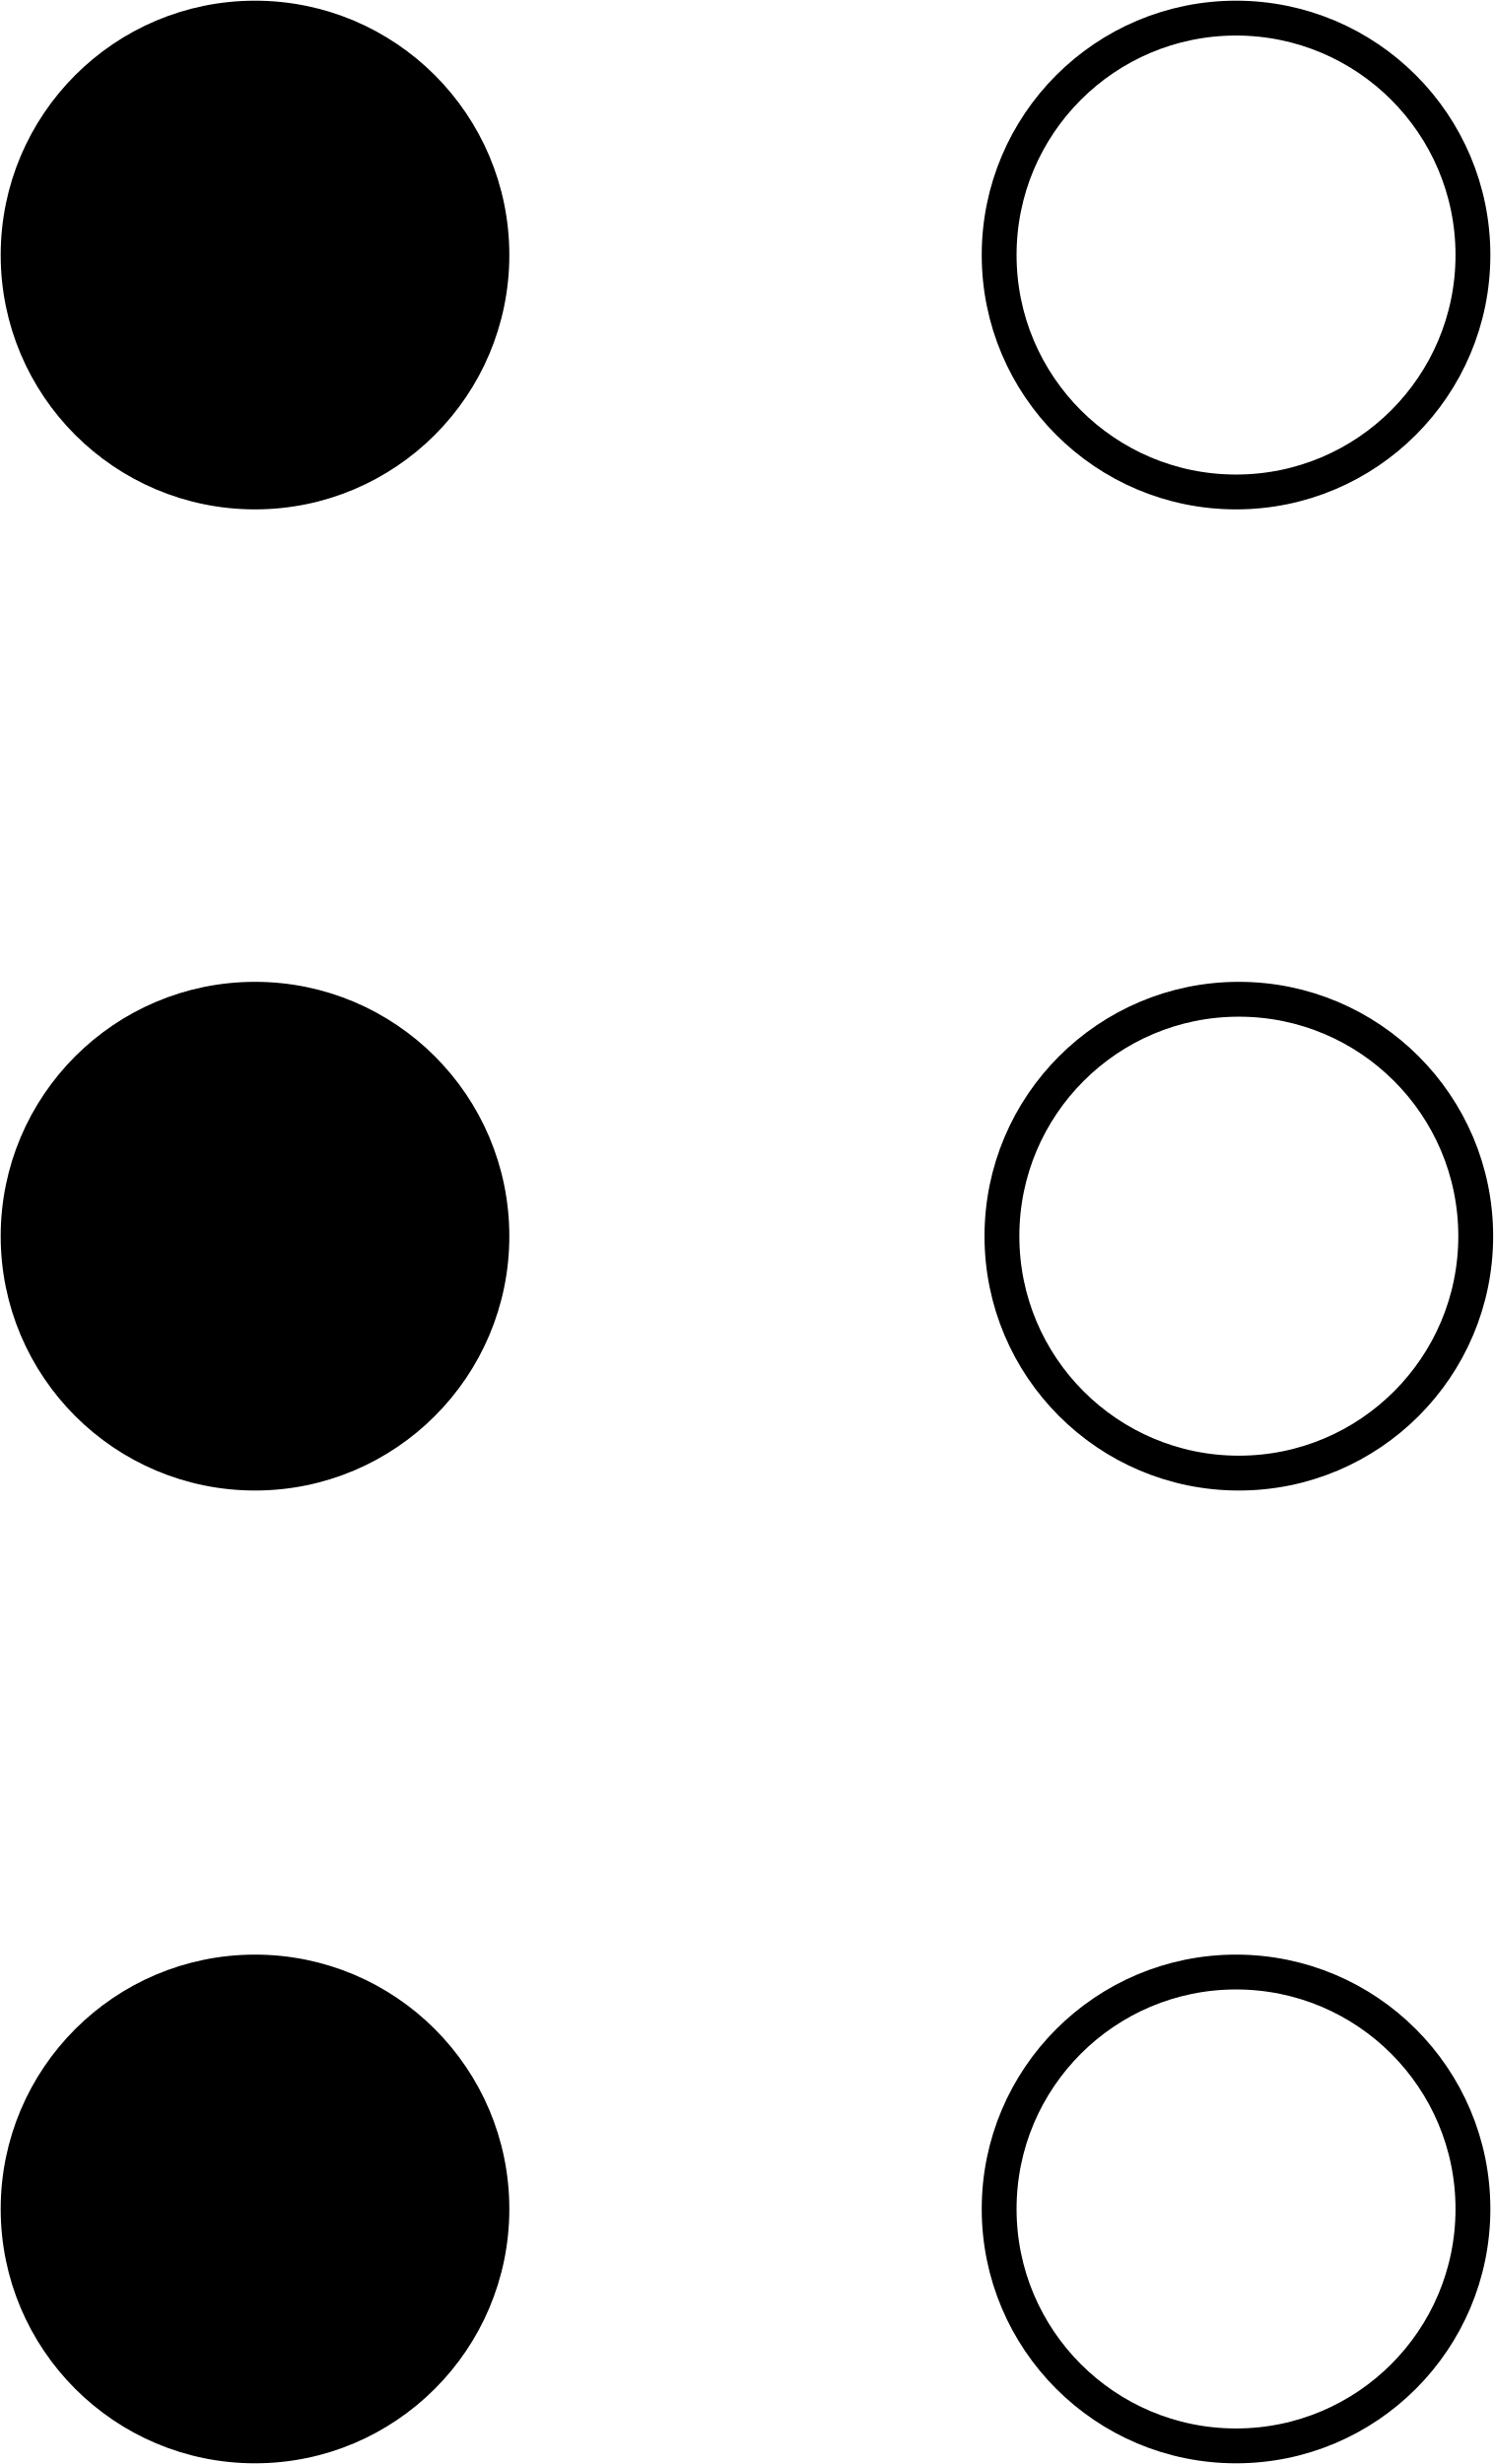
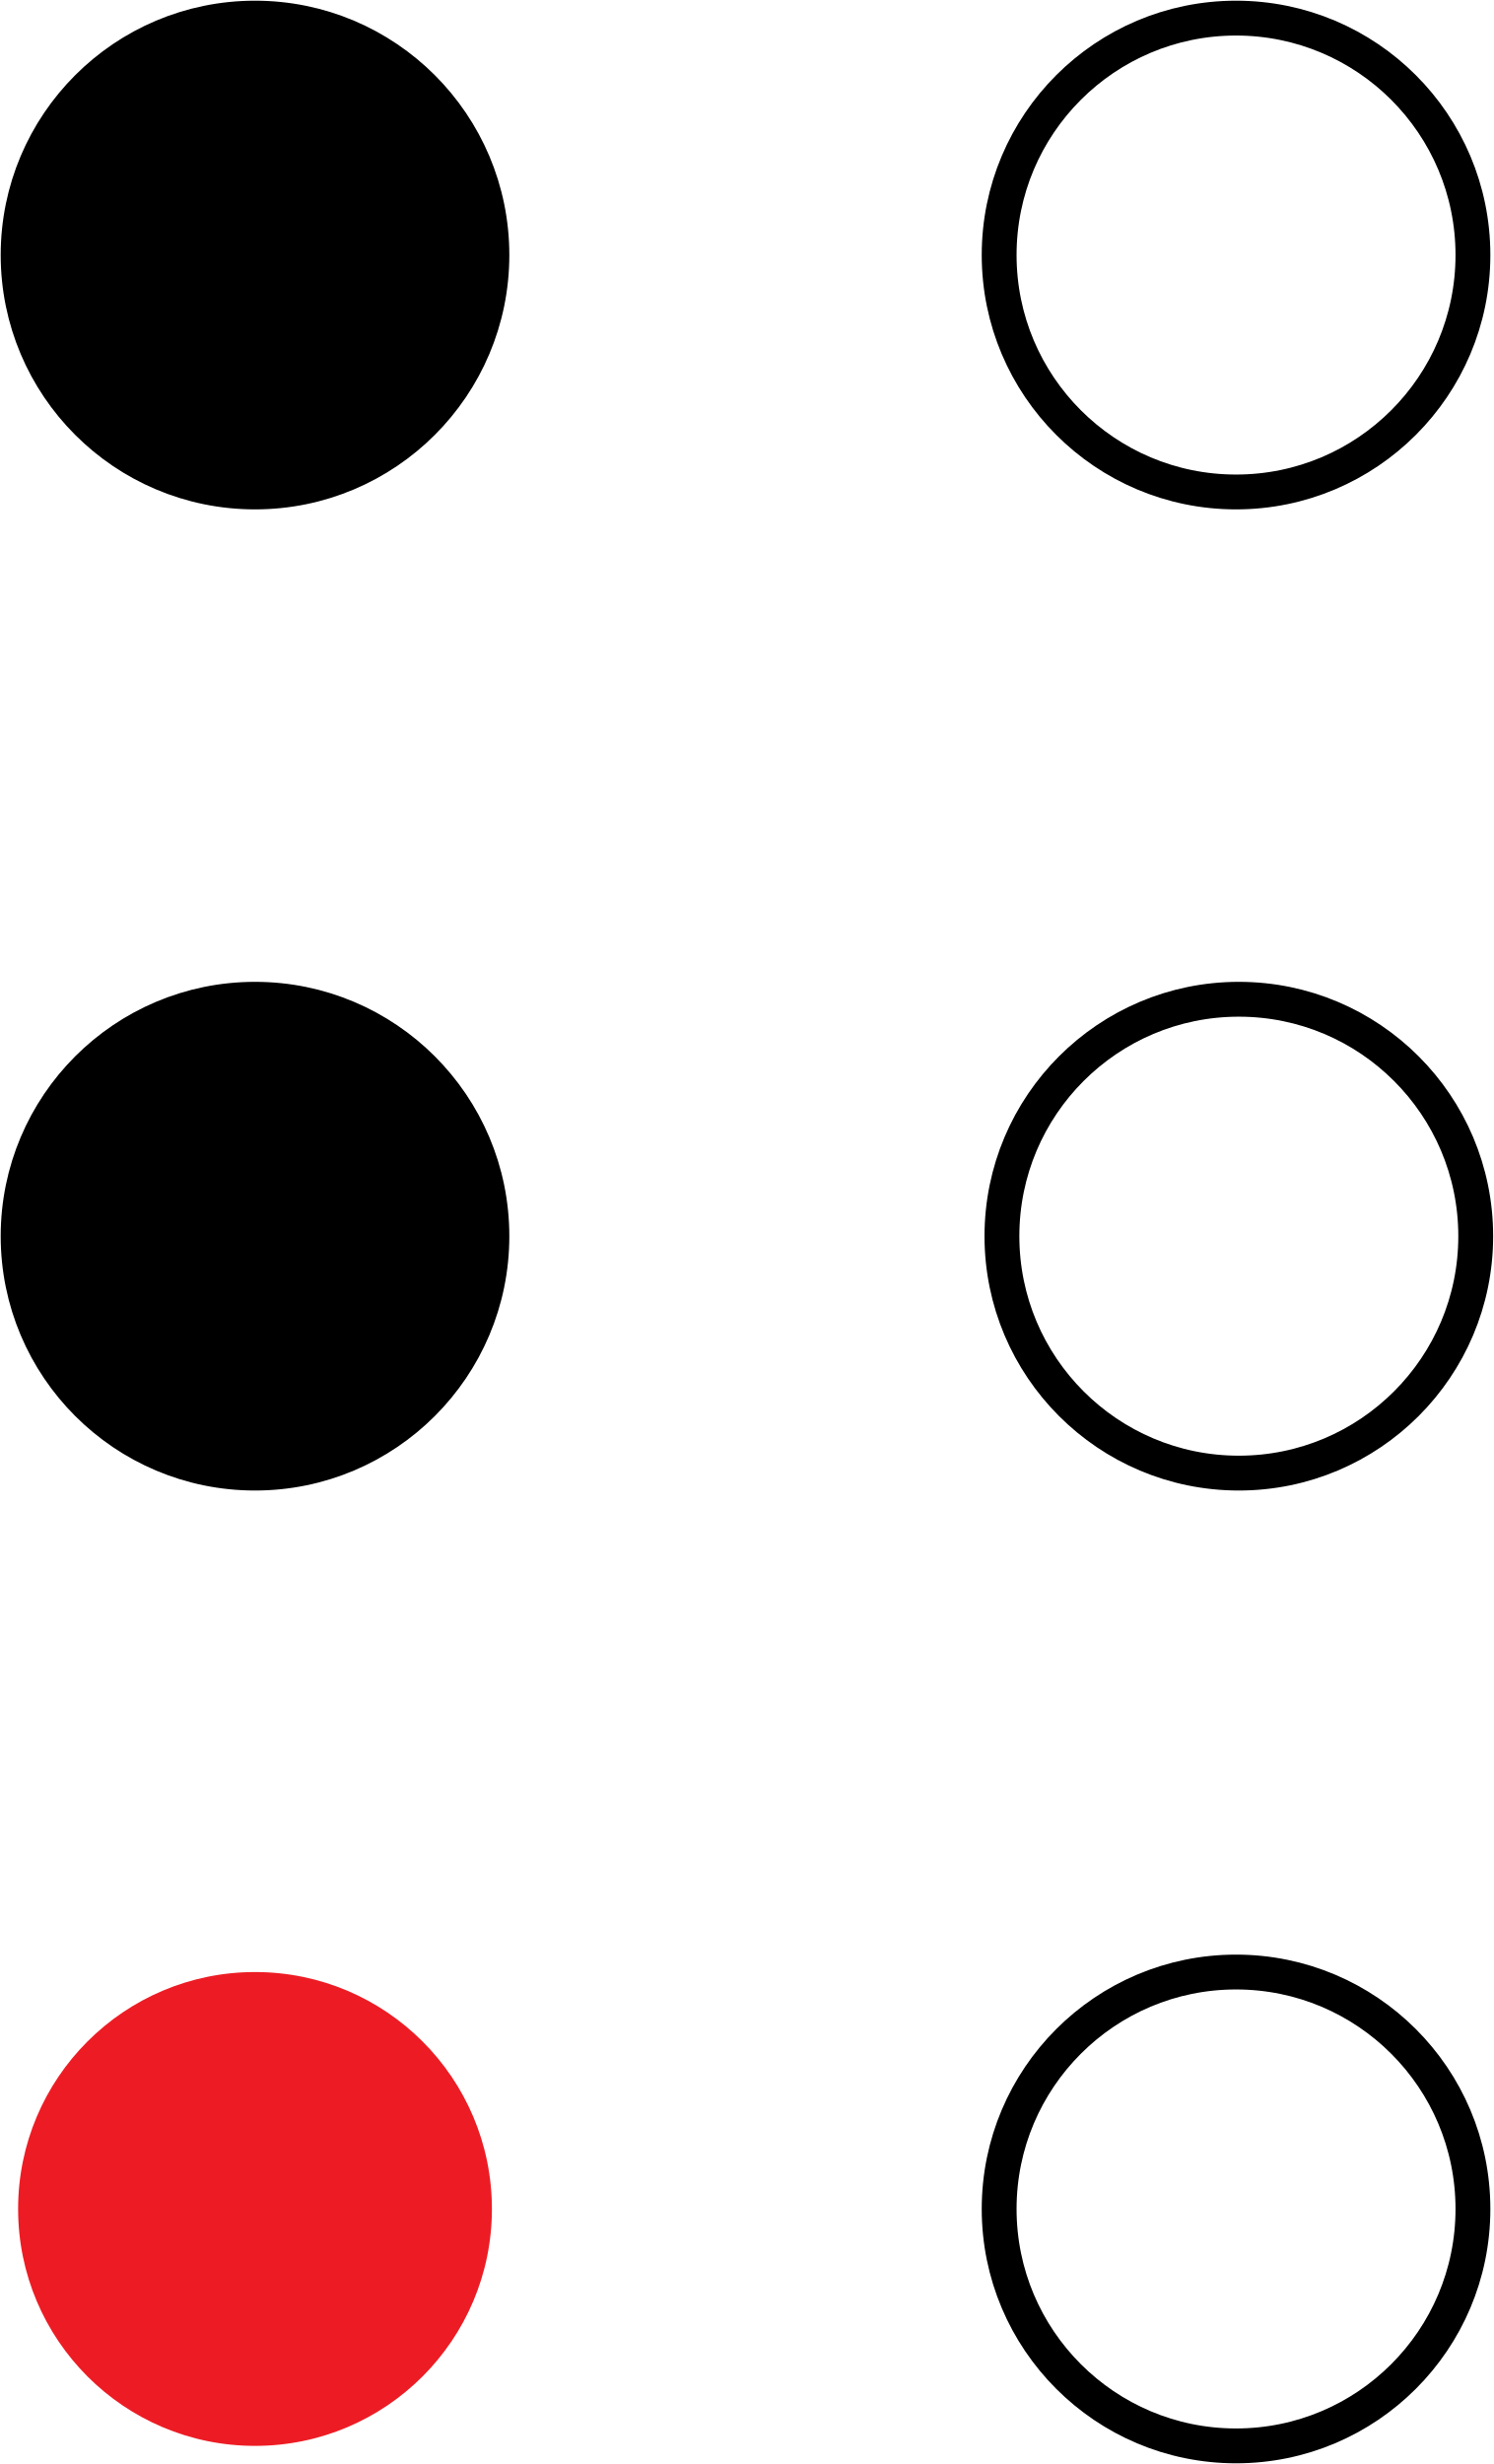
<svg xmlns="http://www.w3.org/2000/svg" viewBox="0 0 10.72 17.68">
  <defs>
-     <style>.e,.f{stroke:#000;stroke-miterlimit:10;stroke-width:.25px;}.f{fill:none;}</style>
+     <style>.e,.f{stroke:#000;stroke-miterlimit:10;stroke-width:.25px;}.f{fill:none;}.g{fill:#ed1c24;}</style>
  </defs>
  <g id="a" />
  <g id="b">
    <g id="c">
      <g id="d">
        <circle class="f" cx="8.87" cy="1.83" r="1.7" />
        <circle class="e" cx="1.83" cy="1.83" r="1.7" />
        <circle class="e" cx="1.83" cy="8.87" r="1.7" />
        <circle class="f" cx="8.89" cy="8.87" r="1.7" />
-         <circle class="e" cx="1.83" cy="15.85" r="1.7" />
+         <circle class="g" cx="1.83" cy="15.85" r="1.7" />
        <circle class="f" cx="8.87" cy="15.85" r="1.7" />
      </g>
    </g>
  </g>
</svg>
